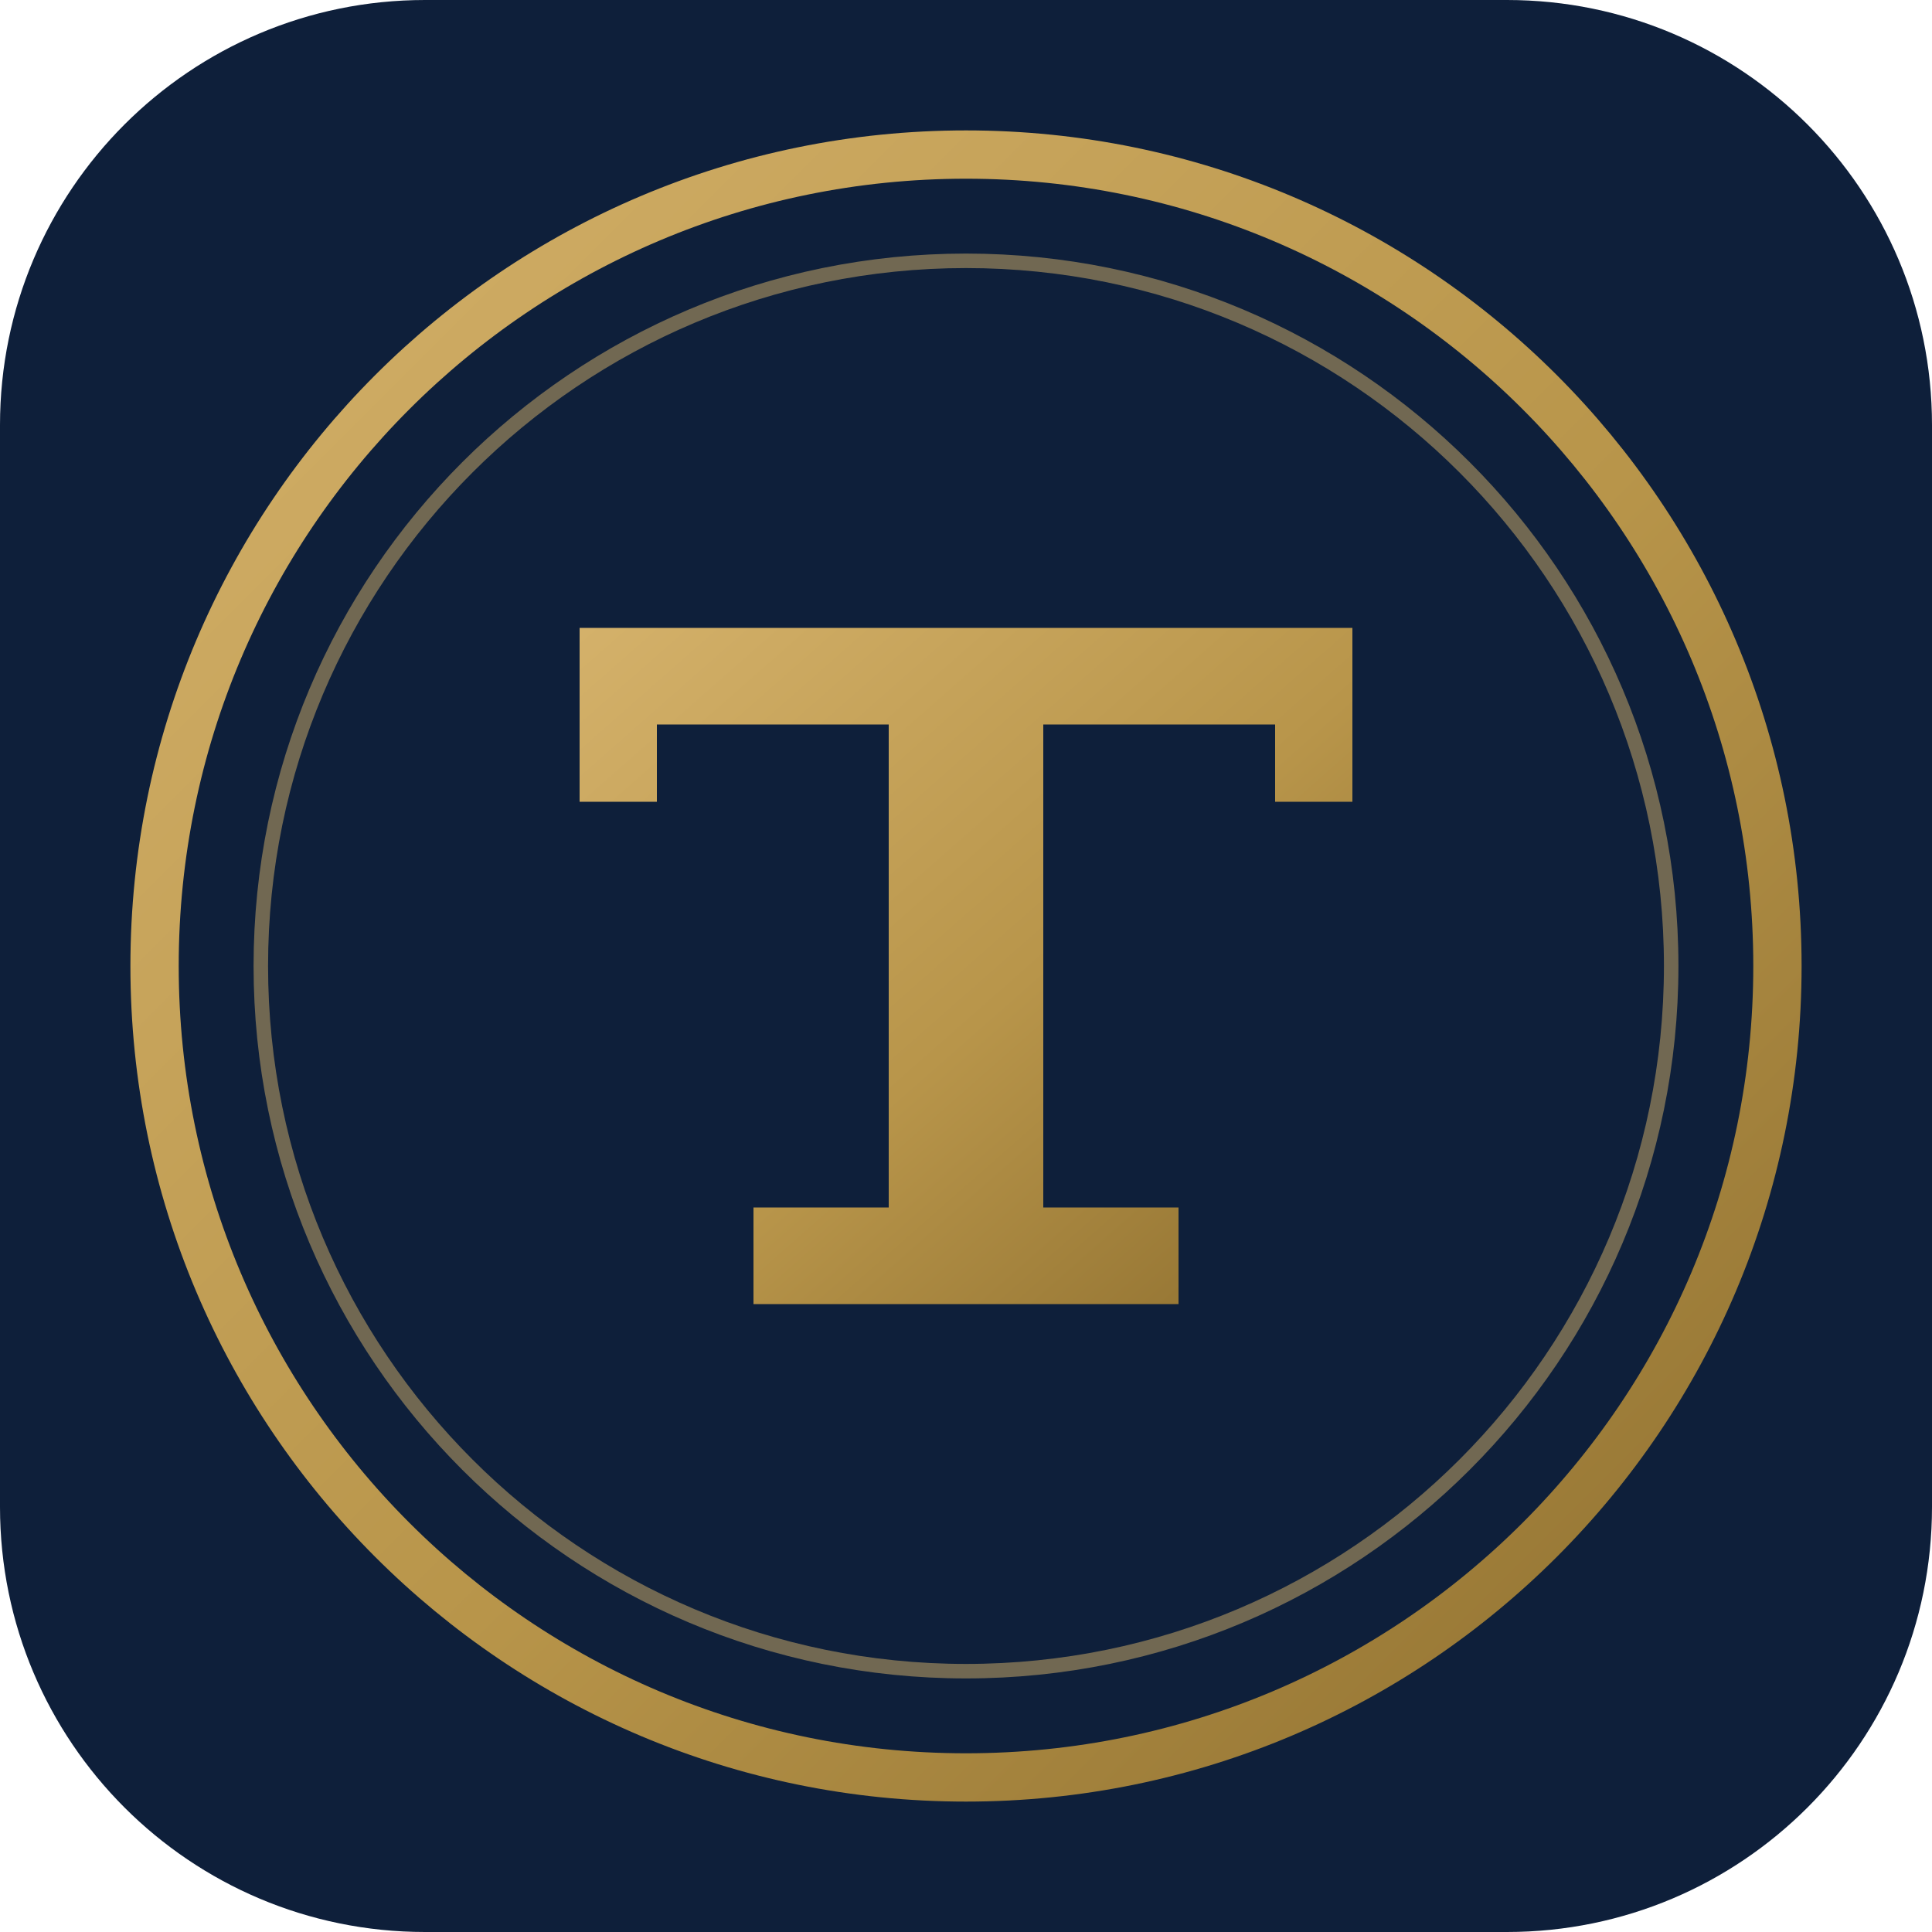
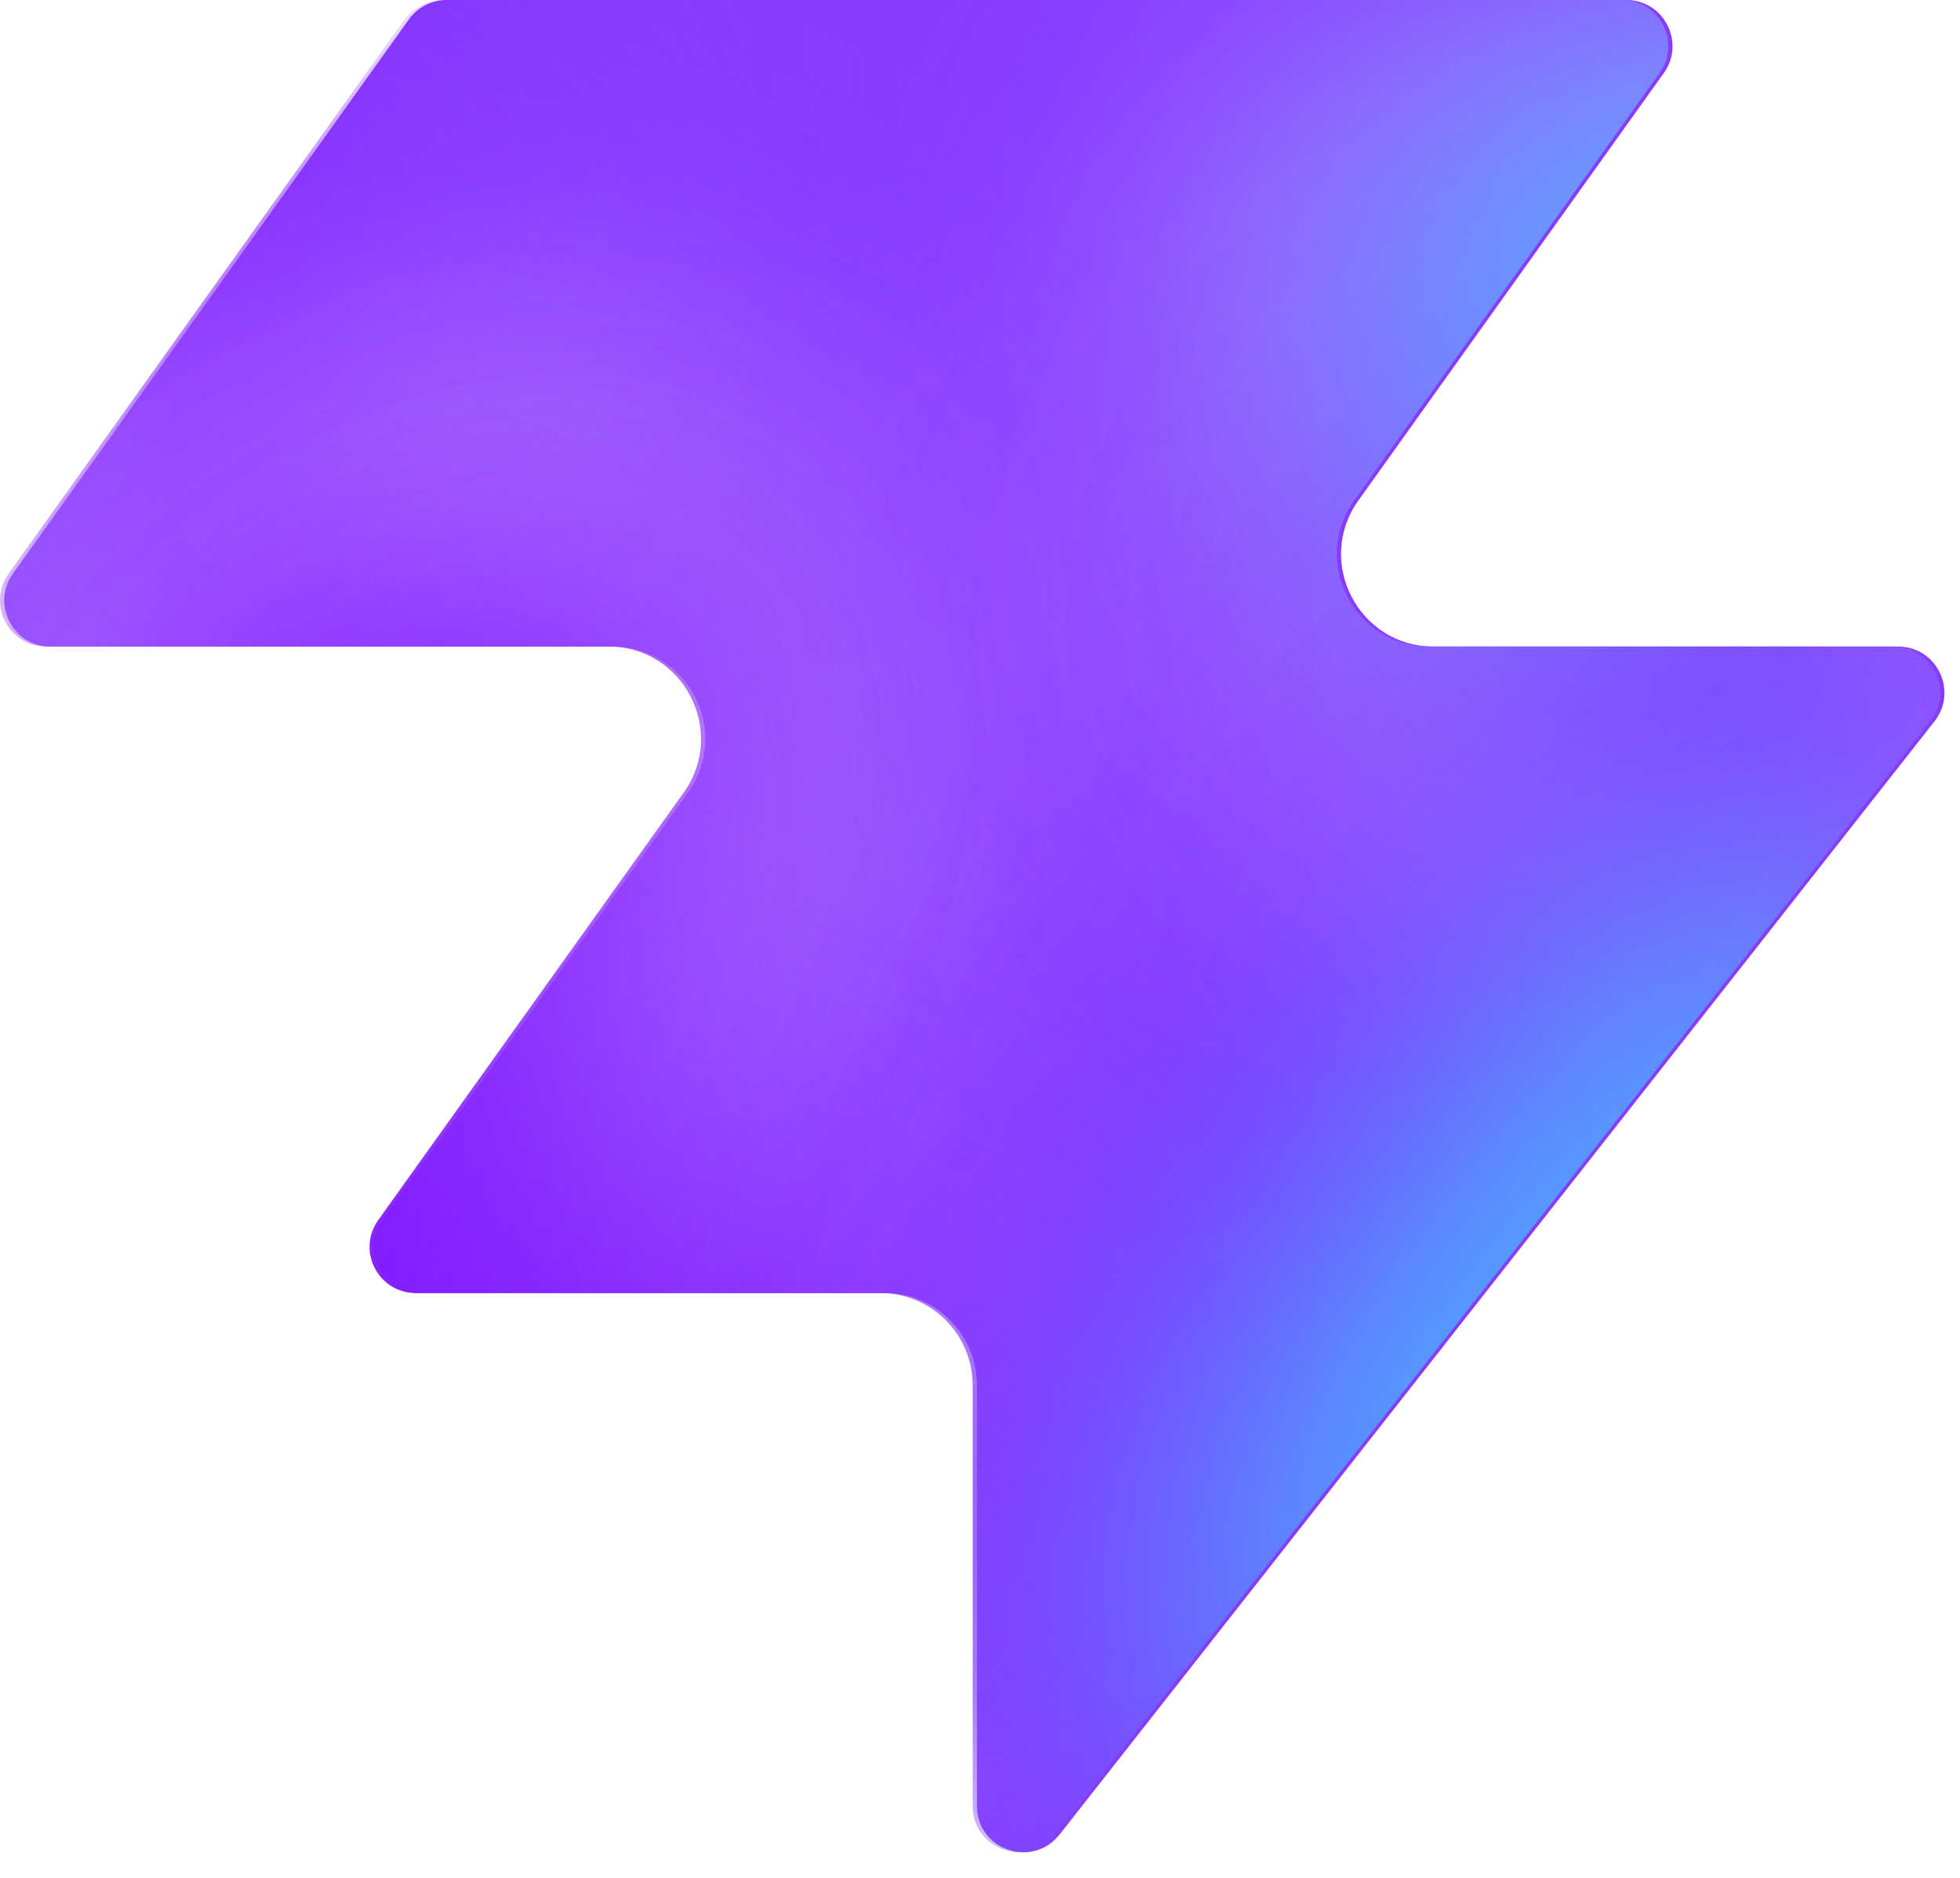
- <svg xmlns="http://www.w3.org/2000/svg" viewBox="0 0 100 100" width="100" height="100">
+ <svg xmlns="http://www.w3.org/2000/svg" width="48" height="46" fill="none" viewBox="0 0 48 46">
+   <path fill="#863bff" d="M25.946 44.938c-.664.845-2.021.375-2.021-.698V33.937a2.26 2.26 0 0 0-2.262-2.262H10.287c-.92 0-1.456-1.04-.92-1.788l7.48-10.471c1.07-1.497 0-3.578-1.842-3.578H1.237c-.92 0-1.456-1.04-.92-1.788L10.013.474c.214-.297.556-.474.92-.474h28.894c.92 0 1.456 1.04.92 1.788l-7.48 10.471c-1.07 1.498 0 3.579 1.842 3.579h11.377c.943 0 1.473 1.088.89 1.83L25.947 44.94z" style="fill:#863bff;fill:color(display-p3 .525 .23 1);fill-opacity:1" />
+   <mask id="a" width="48" height="46" x="0" y="0" maskUnits="userSpaceOnUse" style="mask-type:alpha">
+     <path fill="#000" d="M25.842 44.938c-.664.844-2.021.375-2.021-.698V33.937a2.26 2.26 0 0 0-2.262-2.262H10.183c-.92 0-1.456-1.04-.92-1.788l7.48-10.471c1.07-1.498 0-3.579-1.842-3.579H1.133c-.92 0-1.456-1.04-.92-1.787L9.91.473c.214-.297.556-.474.92-.474h28.894c.92 0 1.456 1.04.92 1.788l-7.48 10.471c-1.07 1.498 0 3.578 1.842 3.578h11.377c.943 0 1.473 1.088.89 1.832L25.843 44.94z" style="fill:#000;fill-opacity:1" />
+   </mask>
+   <g mask="url(#a)">
+     <g filter="url(#b)">
+       <ellipse cx="5.508" cy="14.704" fill="#ede6ff" rx="5.508" ry="14.704" style="fill:#ede6ff;fill:color(display-p3 .927 .903 1);fill-opacity:1" transform="matrix(.00324 1 1 -.00324 -4.47 31.516)" />
+     </g>
+     <g filter="url(#c)">
+       <ellipse cx="10.399" cy="29.851" fill="#ede6ff" rx="10.399" ry="29.851" style="fill:#ede6ff;fill:color(display-p3 .927 .903 1);fill-opacity:1" transform="matrix(.00324 1 1 -.00324 -39.328 7.883)" />
+     </g>
+     <g filter="url(#d)">
+       <ellipse cx="5.508" cy="30.487" fill="#7e14ff" rx="5.508" ry="30.487" style="fill:#7e14ff;fill:color(display-p3 .492 .077 1);fill-opacity:1" transform="rotate(89.814 -25.913 -14.639)scale(1 -1)" />
+     </g>
+     <g filter="url(#e)">
+       <ellipse cx="5.508" cy="30.599" fill="#7e14ff" rx="5.508" ry="30.599" style="fill:#7e14ff;fill:color(display-p3 .492 .077 1);fill-opacity:1" transform="rotate(89.814 -32.644 -3.334)scale(1 -1)" />
+     </g>
+     <g filter="url(#f)">
+       <ellipse cx="5.508" cy="30.599" fill="#7e14ff" rx="5.508" ry="30.599" style="fill:#7e14ff;fill:color(display-p3 .492 .077 1);fill-opacity:1" transform="matrix(.00324 1 1 -.00324 -34.34 30.47)" />
+     </g>
+     <g filter="url(#g)">
+       <ellipse cx="14.072" cy="22.078" fill="#ede6ff" rx="14.072" ry="22.078" style="fill:#ede6ff;fill:color(display-p3 .927 .903 1);fill-opacity:1" transform="rotate(93.35 24.506 48.493)scale(-1 1)" />
+     </g>
+     <g filter="url(#h)">
+       <ellipse cx="3.47" cy="21.501" fill="#7e14ff" rx="3.47" ry="21.501" style="fill:#7e14ff;fill:color(display-p3 .492 .077 1);fill-opacity:1" transform="rotate(89.009 28.708 47.59)scale(-1 1)" />
+     </g>
+     <g filter="url(#i)">
+       <ellipse cx="3.47" cy="21.501" fill="#7e14ff" rx="3.47" ry="21.501" style="fill:#7e14ff;fill:color(display-p3 .492 .077 1);fill-opacity:1" transform="rotate(89.009 28.708 47.59)scale(-1 1)" />
+     </g>
+     <g filter="url(#j)">
+       <ellipse cx=".387" cy="8.972" fill="#7e14ff" rx="4.407" ry="29.108" style="fill:#7e14ff;fill:color(display-p3 .492 .077 1);fill-opacity:1" transform="rotate(39.51 .387 8.972)" />
+     </g>
+     <g filter="url(#k)">
+       <ellipse cx="47.523" cy="-6.092" fill="#7e14ff" rx="4.407" ry="29.108" style="fill:#7e14ff;fill:color(display-p3 .492 .077 1);fill-opacity:1" transform="rotate(37.892 47.523 -6.092)" />
+     </g>
+     <g filter="url(#l)">
+       <ellipse cx="41.412" cy="6.333" fill="#47bfff" rx="5.971" ry="9.665" style="fill:#47bfff;fill:color(display-p3 .28 .748 1);fill-opacity:1" transform="rotate(37.892 41.412 6.333)" />
+     </g>
+     <g filter="url(#m)">
+       <ellipse cx="-1.879" cy="38.332" fill="#7e14ff" rx="4.407" ry="29.108" style="fill:#7e14ff;fill:color(display-p3 .492 .077 1);fill-opacity:1" transform="rotate(37.892 -1.88 38.332)" />
+     </g>
+     <g filter="url(#n)">
+       <ellipse cx="-1.879" cy="38.332" fill="#7e14ff" rx="4.407" ry="29.108" style="fill:#7e14ff;fill:color(display-p3 .492 .077 1);fill-opacity:1" transform="rotate(37.892 -1.88 38.332)" />
+     </g>
+     <g filter="url(#o)">
+       <ellipse cx="35.651" cy="29.907" fill="#7e14ff" rx="4.407" ry="29.108" style="fill:#7e14ff;fill:color(display-p3 .492 .077 1);fill-opacity:1" transform="rotate(37.892 35.651 29.907)" />
+     </g>
+     <g filter="url(#p)">
+       <ellipse cx="38.418" cy="32.4" fill="#47bfff" rx="5.971" ry="15.297" style="fill:#47bfff;fill:color(display-p3 .28 .748 1);fill-opacity:1" transform="rotate(37.892 38.418 32.4)" />
+     </g>
+   </g>
  <defs>
-     <linearGradient id="or-fav-root" x1="0" y1="0" x2="1" y2="1">
-       <stop offset="0%" stop-color="#D4B16A" />
-       <stop offset="55%" stop-color="#B8954A" />
-       <stop offset="100%" stop-color="#8E6F2F" />
-     </linearGradient>
+     <filter id="b" width="60.045" height="41.654" x="-19.77" y="16.149" color-interpolation-filters="sRGB" filterUnits="userSpaceOnUse">
+       <feFlood flood-opacity="0" result="BackgroundImageFix" />
+       <feBlend in="SourceGraphic" in2="BackgroundImageFix" result="shape" />
+       <feGaussianBlur result="effect1_foregroundBlur_2002_17158" stdDeviation="7.659" />
+     </filter>
+     <filter id="c" width="90.34" height="51.437" x="-54.613" y="-7.533" color-interpolation-filters="sRGB" filterUnits="userSpaceOnUse">
+       <feFlood flood-opacity="0" result="BackgroundImageFix" />
+       <feBlend in="SourceGraphic" in2="BackgroundImageFix" result="shape" />
+       <feGaussianBlur result="effect1_foregroundBlur_2002_17158" stdDeviation="7.659" />
+     </filter>
+     <filter id="d" width="79.355" height="29.4" x="-49.64" y="2.03" color-interpolation-filters="sRGB" filterUnits="userSpaceOnUse">
+       <feFlood flood-opacity="0" result="BackgroundImageFix" />
+       <feBlend in="SourceGraphic" in2="BackgroundImageFix" result="shape" />
+       <feGaussianBlur result="effect1_foregroundBlur_2002_17158" stdDeviation="4.596" />
+     </filter>
+     <filter id="e" width="79.579" height="29.4" x="-45.045" y="20.029" color-interpolation-filters="sRGB" filterUnits="userSpaceOnUse">
+       <feFlood flood-opacity="0" result="BackgroundImageFix" />
+       <feBlend in="SourceGraphic" in2="BackgroundImageFix" result="shape" />
+       <feGaussianBlur result="effect1_foregroundBlur_2002_17158" stdDeviation="4.596" />
+     </filter>
+     <filter id="f" width="79.579" height="29.4" x="-43.513" y="21.178" color-interpolation-filters="sRGB" filterUnits="userSpaceOnUse">
+       <feFlood flood-opacity="0" result="BackgroundImageFix" />
+       <feBlend in="SourceGraphic" in2="BackgroundImageFix" result="shape" />
+       <feGaussianBlur result="effect1_foregroundBlur_2002_17158" stdDeviation="4.596" />
+     </filter>
+     <filter id="g" width="74.749" height="58.852" x="15.756" y="-17.901" color-interpolation-filters="sRGB" filterUnits="userSpaceOnUse">
+       <feFlood flood-opacity="0" result="BackgroundImageFix" />
+       <feBlend in="SourceGraphic" in2="BackgroundImageFix" result="shape" />
+       <feGaussianBlur result="effect1_foregroundBlur_2002_17158" stdDeviation="7.659" />
+     </filter>
+     <filter id="h" width="61.377" height="25.362" x="23.548" y="2.284" color-interpolation-filters="sRGB" filterUnits="userSpaceOnUse">
+       <feFlood flood-opacity="0" result="BackgroundImageFix" />
+       <feBlend in="SourceGraphic" in2="BackgroundImageFix" result="shape" />
+       <feGaussianBlur result="effect1_foregroundBlur_2002_17158" stdDeviation="4.596" />
+     </filter>
+     <filter id="i" width="61.377" height="25.362" x="23.548" y="2.284" color-interpolation-filters="sRGB" filterUnits="userSpaceOnUse">
+       <feFlood flood-opacity="0" result="BackgroundImageFix" />
+       <feBlend in="SourceGraphic" in2="BackgroundImageFix" result="shape" />
+       <feGaussianBlur result="effect1_foregroundBlur_2002_17158" stdDeviation="4.596" />
+     </filter>
+     <filter id="j" width="56.045" height="63.649" x="-27.636" y="-22.853" color-interpolation-filters="sRGB" filterUnits="userSpaceOnUse">
+       <feFlood flood-opacity="0" result="BackgroundImageFix" />
+       <feBlend in="SourceGraphic" in2="BackgroundImageFix" result="shape" />
+       <feGaussianBlur result="effect1_foregroundBlur_2002_17158" stdDeviation="4.596" />
+     </filter>
+     <filter id="k" width="54.814" height="64.646" x="20.116" y="-38.415" color-interpolation-filters="sRGB" filterUnits="userSpaceOnUse">
+       <feFlood flood-opacity="0" result="BackgroundImageFix" />
+       <feBlend in="SourceGraphic" in2="BackgroundImageFix" result="shape" />
+       <feGaussianBlur result="effect1_foregroundBlur_2002_17158" stdDeviation="4.596" />
+     </filter>
+     <filter id="l" width="33.541" height="35.313" x="24.641" y="-11.323" color-interpolation-filters="sRGB" filterUnits="userSpaceOnUse">
+       <feFlood flood-opacity="0" result="BackgroundImageFix" />
+       <feBlend in="SourceGraphic" in2="BackgroundImageFix" result="shape" />
+       <feGaussianBlur result="effect1_foregroundBlur_2002_17158" stdDeviation="4.596" />
+     </filter>
+     <filter id="m" width="54.814" height="64.646" x="-29.286" y="6.009" color-interpolation-filters="sRGB" filterUnits="userSpaceOnUse">
+       <feFlood flood-opacity="0" result="BackgroundImageFix" />
+       <feBlend in="SourceGraphic" in2="BackgroundImageFix" result="shape" />
+       <feGaussianBlur result="effect1_foregroundBlur_2002_17158" stdDeviation="4.596" />
+     </filter>
+     <filter id="n" width="54.814" height="64.646" x="-29.286" y="6.009" color-interpolation-filters="sRGB" filterUnits="userSpaceOnUse">
+       <feFlood flood-opacity="0" result="BackgroundImageFix" />
+       <feBlend in="SourceGraphic" in2="BackgroundImageFix" result="shape" />
+       <feGaussianBlur result="effect1_foregroundBlur_2002_17158" stdDeviation="4.596" />
+     </filter>
+     <filter id="o" width="54.814" height="64.646" x="8.244" y="-2.416" color-interpolation-filters="sRGB" filterUnits="userSpaceOnUse">
+       <feFlood flood-opacity="0" result="BackgroundImageFix" />
+       <feBlend in="SourceGraphic" in2="BackgroundImageFix" result="shape" />
+       <feGaussianBlur result="effect1_foregroundBlur_2002_17158" stdDeviation="4.596" />
+     </filter>
+     <filter id="p" width="39.409" height="43.623" x="18.713" y="10.588" color-interpolation-filters="sRGB" filterUnits="userSpaceOnUse">
+       <feFlood flood-opacity="0" result="BackgroundImageFix" />
+       <feBlend in="SourceGraphic" in2="BackgroundImageFix" result="shape" />
+       <feGaussianBlur result="effect1_foregroundBlur_2002_17158" stdDeviation="4.596" />
+     </filter>
  </defs>
-   <rect width="100" height="100" rx="22" fill="#0E1F3A" />
-   <circle cx="50" cy="50" r="42" fill="none" stroke="url(#or-fav-root)" stroke-width="2.5" />
-   <circle cx="50" cy="50" r="36.5" fill="none" stroke="#D4B16A" stroke-width="0.75" opacity="0.5" />
-   <path d="M30 34 L70 34 L70 43 L66 43 L66 39 L54 39 L54 64 L61 64 L61 69 L39 69 L39 64 L46 64 L46 39 L34 39 L34 43 L30 43 Z" fill="url(#or-fav-root)" transform="translate(0 -1.5)" />
</svg>
